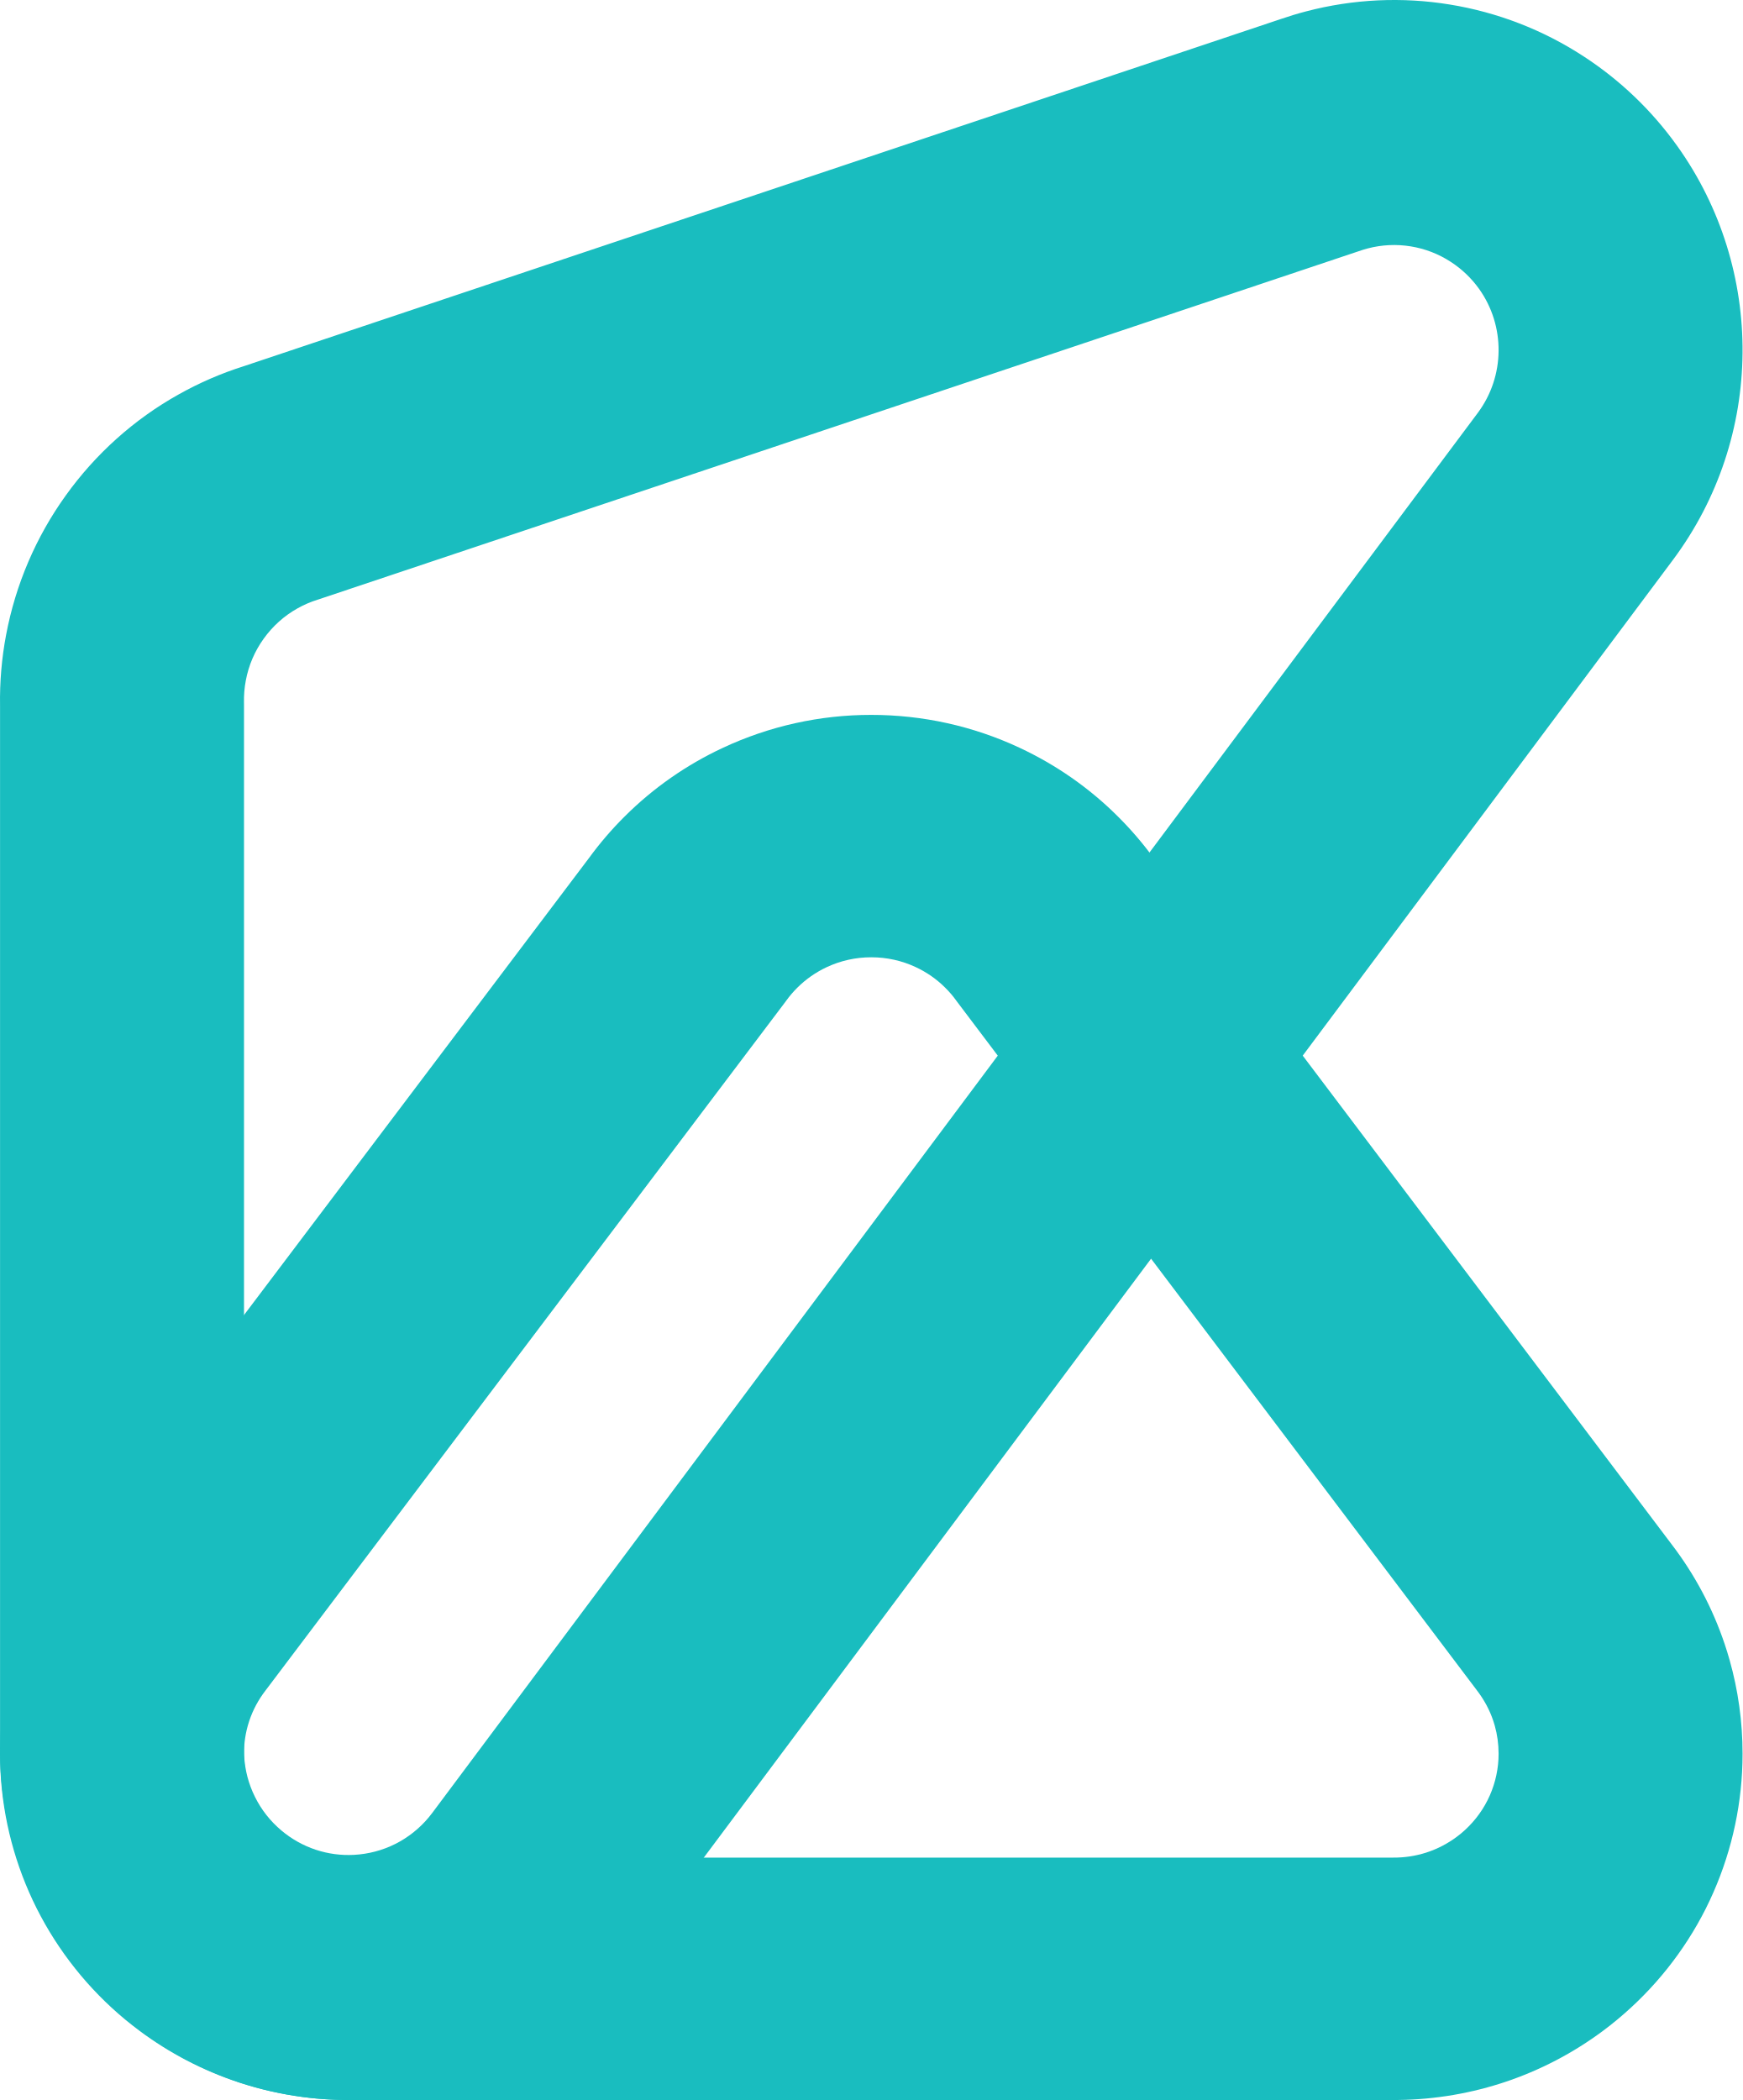
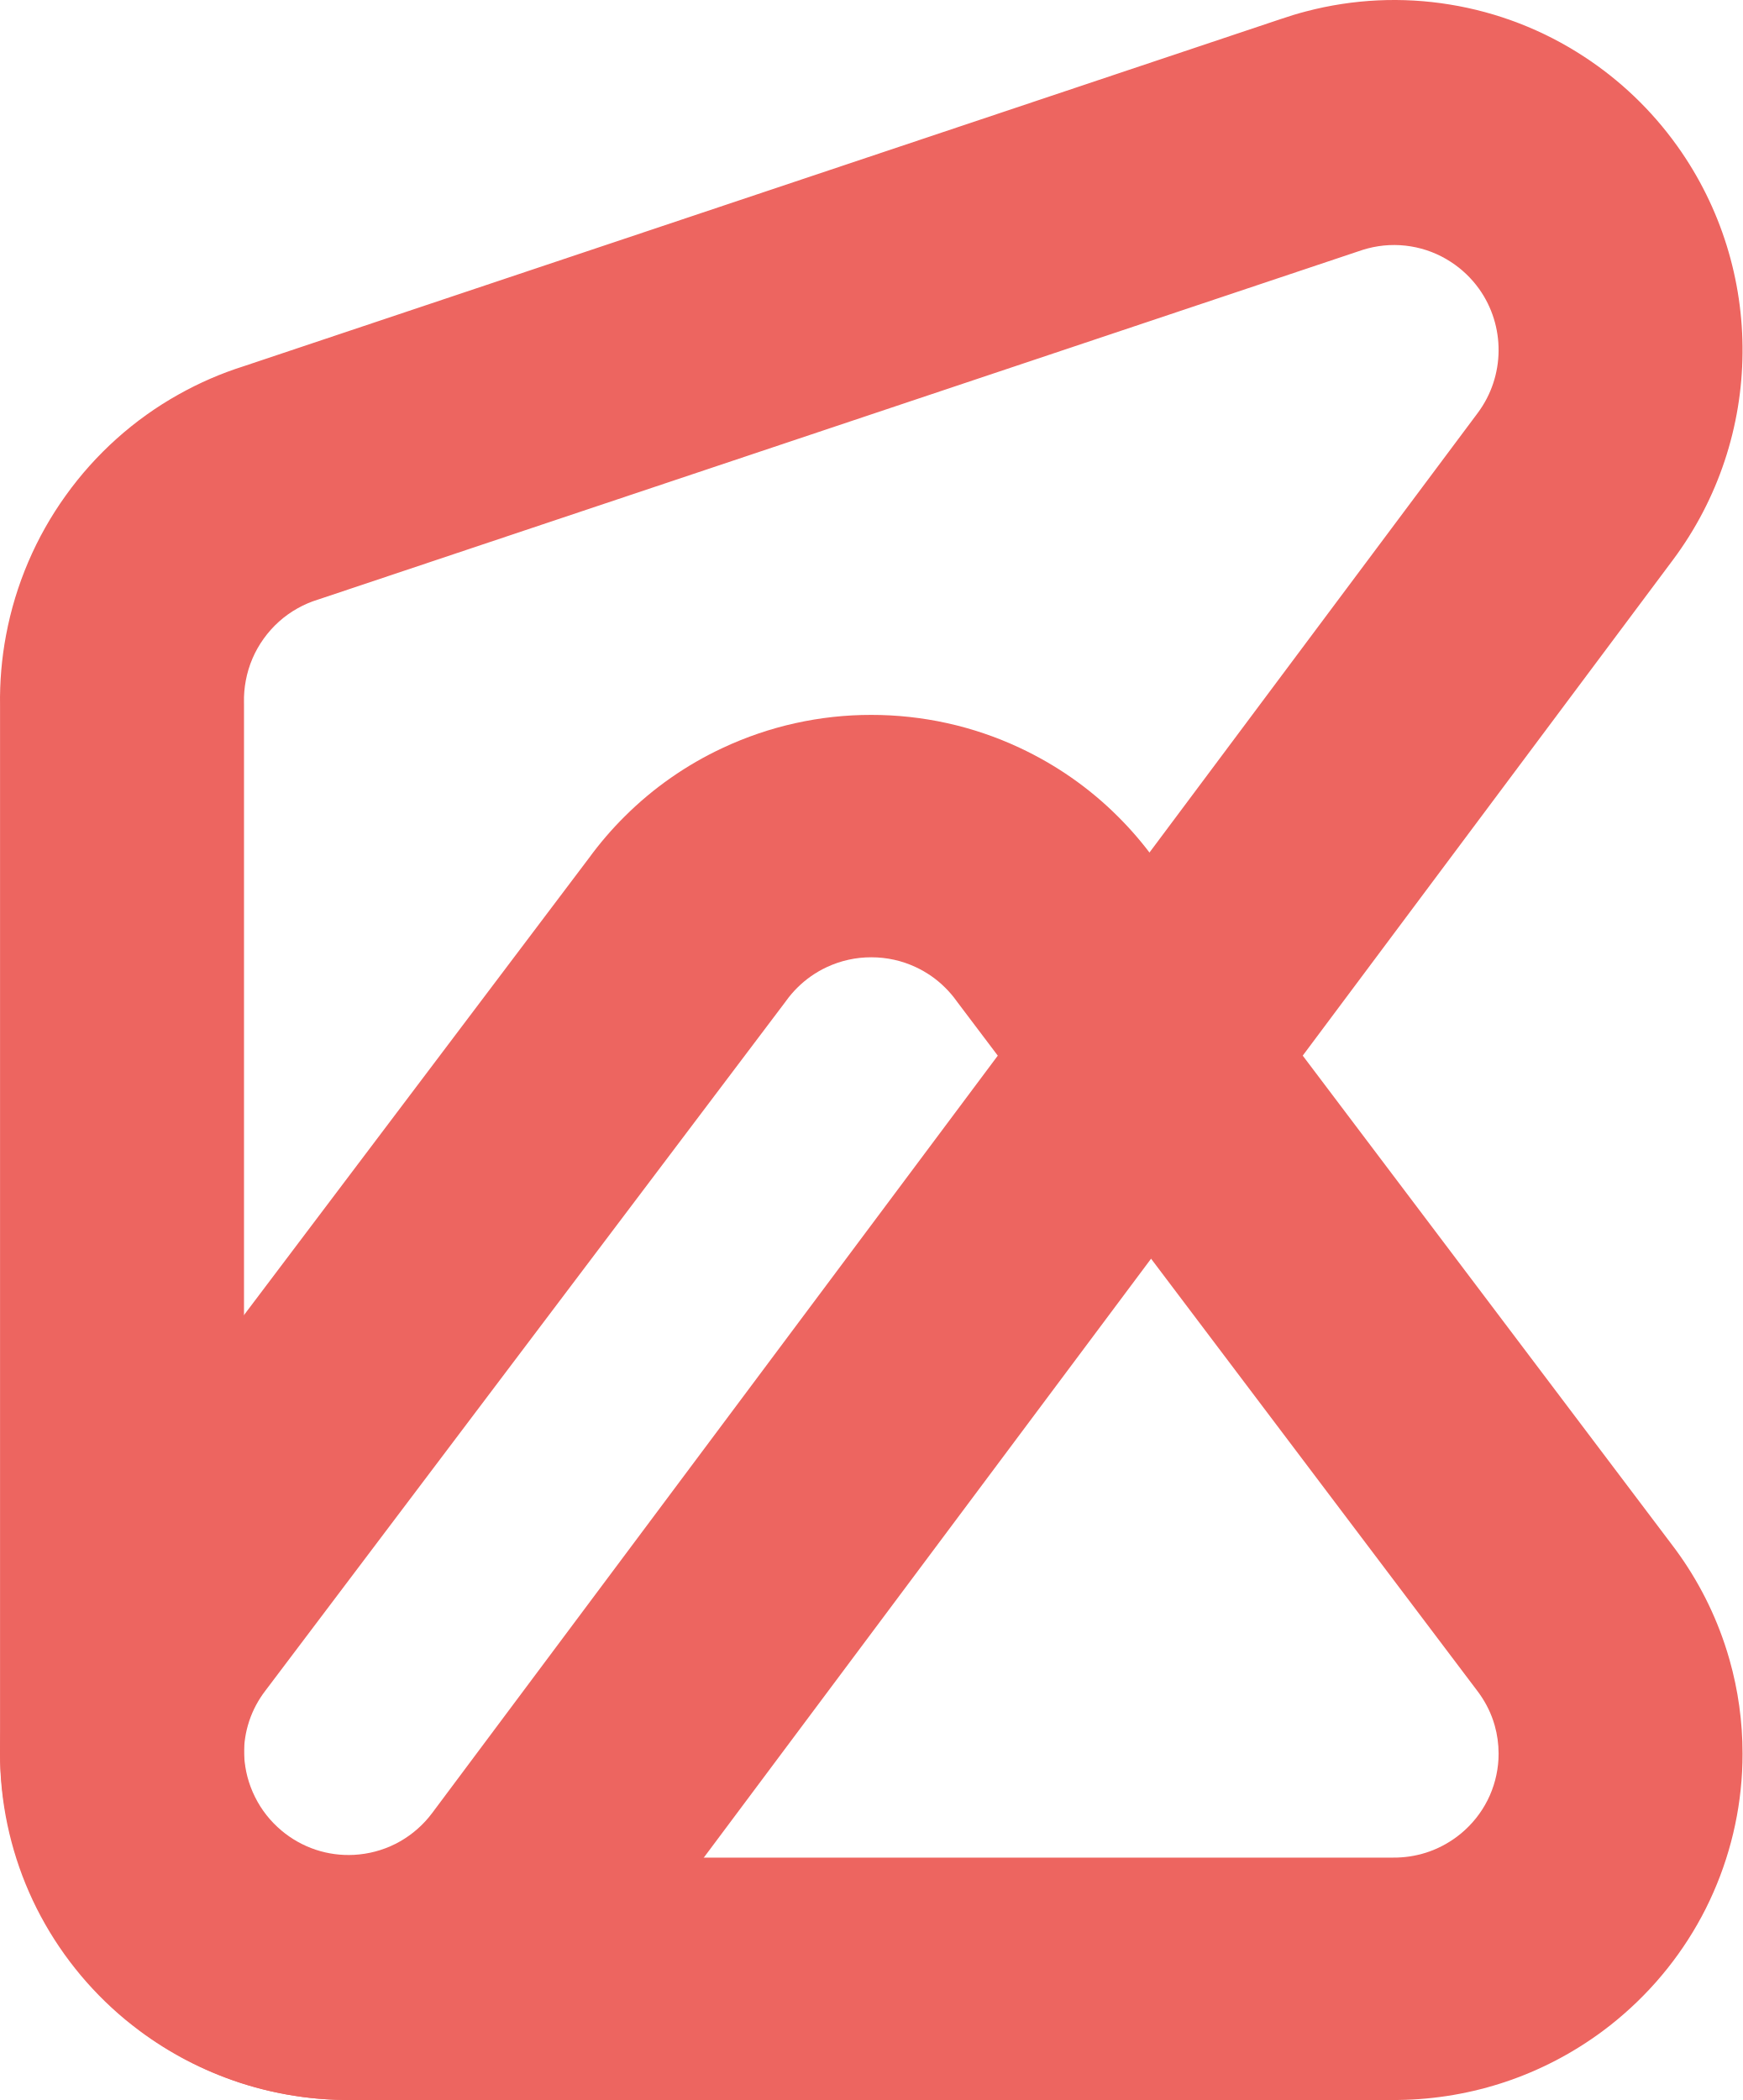
<svg xmlns="http://www.w3.org/2000/svg" width="78" height="94" viewBox="0 0 78 94" fill="none">
  <g id="logo">
-     <path id="Combined Shape" fill-rule="evenodd" clip-rule="evenodd" d="M10.667 93.206C10.748 93.232 10.748 93.232 10.824 93.257C12.41 93.763 14.058 94.011 15.71 94H62.29C63.942 94.011 65.59 93.763 67.172 93.258C67.212 93.245 67.231 93.239 67.251 93.232C67.272 93.226 67.292 93.219 67.333 93.206C68.916 92.681 70.409 91.906 71.76 90.899C71.976 90.738 72.188 90.572 72.394 90.4C74.044 89.03 75.391 87.343 76.352 85.437C77.315 83.519 77.866 81.436 77.979 79.313C77.993 79.035 78 78.767 78 78.499C78 77.068 77.803 75.655 77.417 74.294C77.35 74.058 77.278 73.826 77.201 73.596C76.658 71.976 75.849 70.461 74.812 69.109L51.633 38.403C51.149 37.74 50.611 37.114 50.025 36.533C48.755 35.267 47.264 34.23 45.635 33.47C43.557 32.497 41.285 31.998 38.994 32C36.715 31.998 34.443 32.497 32.352 33.477C30.736 34.23 29.245 35.267 27.962 36.546C27.388 37.115 26.851 37.74 26.367 38.403L3.188 69.109C2.151 70.461 1.342 71.976 0.798 73.598C0.772 73.678 0.772 73.678 0.744 73.764C0.253 75.281 0 76.878 0 78.499C0 78.767 0.007 79.035 0.021 79.302C0.134 81.436 0.685 83.519 1.643 85.426C2.609 87.343 3.956 89.03 5.597 90.394C5.813 90.572 6.024 90.738 6.24 90.899C7.591 91.906 9.084 92.681 10.665 93.205L10.667 93.206ZM15.679 83.15L15.648 83.15C15.145 83.155 14.645 83.08 14.169 82.928C14.143 82.92 14.143 82.92 14.119 82.912C13.648 82.756 13.202 82.524 12.792 82.219C12.726 82.169 12.661 82.119 12.598 82.067C12.106 81.658 11.7 81.149 11.412 80.577C11.126 80.009 10.96 79.381 10.926 78.74C10.922 78.663 10.92 78.581 10.92 78.499C10.92 78.007 10.996 77.53 11.143 77.076C11.15 77.052 11.15 77.052 11.158 77.028C11.322 76.54 11.567 76.082 11.883 75.673L35.148 44.854L35.19 44.797C35.338 44.59 35.505 44.395 35.687 44.214C36.076 43.827 36.519 43.519 37.005 43.292C37.633 42.998 38.31 42.849 38.998 42.85C39.69 42.849 40.367 42.998 40.99 43.29C41.481 43.519 41.924 43.827 42.307 44.209C42.495 44.395 42.662 44.59 42.81 44.797L42.852 44.854L66.097 75.647C66.433 76.082 66.678 76.54 66.842 77.028C66.865 77.097 66.886 77.166 66.906 77.235C67.021 77.641 67.08 78.064 67.08 78.499C67.08 78.581 67.078 78.663 67.074 78.745C67.04 79.381 66.874 80.009 66.586 80.581C66.3 81.149 65.894 81.658 65.399 82.069C65.339 82.119 65.274 82.169 65.208 82.219C64.798 82.524 64.352 82.756 63.88 82.912C63.858 82.92 63.857 82.92 63.833 82.928C63.355 83.08 62.855 83.155 62.352 83.15L15.679 83.15Z" fill="#19BDBF" />
-     <path id="Combined Shape_2" fill-rule="evenodd" clip-rule="evenodd" d="M58.462 0.51C58.084 0.608 57.7 0.725 57.319 0.856L10.911 16.392C9.898 16.712 8.924 17.135 8 17.653C6.001 18.769 4.275 20.32 2.942 22.18C1.615 24.027 0.695 26.162 0.27 28.435C0.076 29.463 -0.015 30.525 0.002 31.591V78.201C-0.001 78.52 0.007 78.838 0.023 79.156C0.134 81.32 0.692 83.425 1.65 85.346C2.6 87.256 3.942 88.968 5.608 90.362C7.093 91.61 8.811 92.576 10.669 93.198L10.732 93.219C12.57 93.825 14.499 94.08 16.421 93.978C18.558 93.865 20.654 93.312 22.573 92.35C24.502 91.379 26.2 90.027 27.573 88.378C27.752 88.162 27.919 87.95 28.081 87.733L74.879 25.069C78.993 19.56 79.018 12.059 75.083 6.544L75.055 6.506C73.926 4.931 72.513 3.584 70.898 2.531C69.074 1.337 67.026 0.548 64.892 0.202C62.772 -0.145 60.581 -0.047 58.462 0.51ZM66.197 12.919L66.207 12.932C67.385 14.584 67.378 16.836 66.143 18.489L19.346 81.153C19.296 81.22 19.245 81.284 19.192 81.348C18.781 81.842 18.269 82.25 17.693 82.539C17.122 82.826 16.489 82.993 15.845 83.027C15.267 83.058 14.689 82.981 14.141 82.8L14.122 82.794C13.567 82.608 13.053 82.319 12.603 81.942C12.1 81.52 11.7 81.011 11.416 80.438C11.128 79.861 10.962 79.235 10.928 78.581C10.923 78.474 10.921 78.375 10.922 78.282L10.922 31.516L10.921 31.442C10.914 31.114 10.941 30.787 11.002 30.465C11.129 29.782 11.403 29.145 11.803 28.589C12.206 28.027 12.72 27.565 13.32 27.23C13.61 27.067 13.911 26.938 14.223 26.842L14.293 26.819L60.814 11.246C60.974 11.19 61.095 11.153 61.219 11.121C61.859 10.953 62.511 10.924 63.147 11.028C63.789 11.132 64.397 11.367 64.948 11.727C65.437 12.046 65.86 12.449 66.197 12.919Z" fill="#19BDBF" />
+     <path id="Combined Shape" fill-rule="evenodd" clip-rule="evenodd" d="M10.667 93.206C10.748 93.232 10.748 93.232 10.824 93.257C12.41 93.763 14.058 94.011 15.71 94H62.29C63.942 94.011 65.59 93.763 67.172 93.258C67.212 93.245 67.231 93.239 67.251 93.232C67.272 93.226 67.292 93.219 67.333 93.206C68.916 92.681 70.409 91.906 71.76 90.899C71.976 90.738 72.188 90.572 72.394 90.4C74.044 89.03 75.391 87.343 76.352 85.437C77.315 83.519 77.866 81.436 77.979 79.313C77.993 79.035 78 78.767 78 78.499C78 77.068 77.803 75.655 77.417 74.294C77.35 74.058 77.278 73.826 77.201 73.596C76.658 71.976 75.849 70.461 74.812 69.109L51.633 38.403C51.149 37.74 50.611 37.114 50.025 36.533C48.755 35.267 47.264 34.23 45.635 33.47C43.557 32.497 41.285 31.998 38.994 32C36.715 31.998 34.443 32.497 32.352 33.477C30.736 34.23 29.245 35.267 27.962 36.546C27.388 37.115 26.851 37.74 26.367 38.403L3.188 69.109C2.151 70.461 1.342 71.976 0.798 73.598C0.772 73.678 0.772 73.678 0.744 73.764C0.253 75.281 0 76.878 0 78.499C0 78.767 0.007 79.035 0.021 79.302C0.134 81.436 0.685 83.519 1.643 85.426C2.609 87.343 3.956 89.03 5.597 90.394C5.813 90.572 6.024 90.738 6.24 90.899C7.591 91.906 9.084 92.681 10.665 93.205L10.667 93.206ZM15.679 83.15L15.648 83.15C15.145 83.155 14.645 83.08 14.169 82.928C14.143 82.92 14.143 82.92 14.119 82.912C13.648 82.756 13.202 82.524 12.792 82.219C12.726 82.169 12.661 82.119 12.598 82.067C12.106 81.658 11.7 81.149 11.412 80.577C11.126 80.009 10.96 79.381 10.926 78.74C10.922 78.663 10.92 78.581 10.92 78.499C10.92 78.007 10.996 77.53 11.143 77.076C11.15 77.052 11.15 77.052 11.158 77.028C11.322 76.54 11.567 76.082 11.883 75.673L35.148 44.854L35.19 44.797C35.338 44.59 35.505 44.395 35.687 44.214C36.076 43.827 36.519 43.519 37.005 43.292C37.633 42.998 38.31 42.849 38.998 42.85C39.69 42.849 40.367 42.998 40.99 43.29C41.481 43.519 41.924 43.827 42.307 44.209C42.495 44.395 42.662 44.59 42.81 44.797L42.852 44.854L66.097 75.647C66.433 76.082 66.678 76.54 66.842 77.028C66.865 77.097 66.886 77.166 66.906 77.235C67.021 77.641 67.08 78.064 67.08 78.499C67.08 78.581 67.078 78.663 67.074 78.745C67.04 79.381 66.874 80.009 66.586 80.581C66.3 81.149 65.894 81.658 65.399 82.069C65.339 82.119 65.274 82.169 65.208 82.219C64.798 82.524 64.352 82.756 63.88 82.912C63.858 82.92 63.857 82.92 63.833 82.928C63.355 83.08 62.855 83.155 62.352 83.15L15.679 83.15Z" fill="#ED6560" />
+     <path id="Combined Shape_2" fill-rule="evenodd" clip-rule="evenodd" d="M58.462 0.51C58.084 0.608 57.7 0.725 57.319 0.856L10.911 16.392C9.898 16.712 8.924 17.135 8 17.653C6.001 18.769 4.275 20.32 2.942 22.18C1.615 24.027 0.695 26.162 0.27 28.435C0.076 29.463 -0.015 30.525 0.002 31.591V78.201C-0.001 78.52 0.007 78.838 0.023 79.156C0.134 81.32 0.692 83.425 1.65 85.346C2.6 87.256 3.942 88.968 5.608 90.362C7.093 91.61 8.811 92.576 10.669 93.198L10.732 93.219C12.57 93.825 14.499 94.08 16.421 93.978C18.558 93.865 20.654 93.312 22.573 92.35C24.502 91.379 26.2 90.027 27.573 88.378C27.752 88.162 27.919 87.95 28.081 87.733L74.879 25.069C78.993 19.56 79.018 12.059 75.083 6.544L75.055 6.506C73.926 4.931 72.513 3.584 70.898 2.531C69.074 1.337 67.026 0.548 64.892 0.202C62.772 -0.145 60.581 -0.047 58.462 0.51ZM66.197 12.919L66.207 12.932C67.385 14.584 67.378 16.836 66.143 18.489L19.346 81.153C19.296 81.22 19.245 81.284 19.192 81.348C18.781 81.842 18.269 82.25 17.693 82.539C17.122 82.826 16.489 82.993 15.845 83.027C15.267 83.058 14.689 82.981 14.141 82.8L14.122 82.794C13.567 82.608 13.053 82.319 12.603 81.942C12.1 81.52 11.7 81.011 11.416 80.438C11.128 79.861 10.962 79.235 10.928 78.581C10.923 78.474 10.921 78.375 10.922 78.282L10.922 31.516L10.921 31.442C10.914 31.114 10.941 30.787 11.002 30.465C11.129 29.782 11.403 29.145 11.803 28.589C12.206 28.027 12.72 27.565 13.32 27.23C13.61 27.067 13.911 26.938 14.223 26.842L14.293 26.819L60.814 11.246C60.974 11.19 61.095 11.153 61.219 11.121C61.859 10.953 62.511 10.924 63.147 11.028C63.789 11.132 64.397 11.367 64.948 11.727C65.437 12.046 65.86 12.449 66.197 12.919Z" fill="#ED6560" />
  </g>
</svg>
